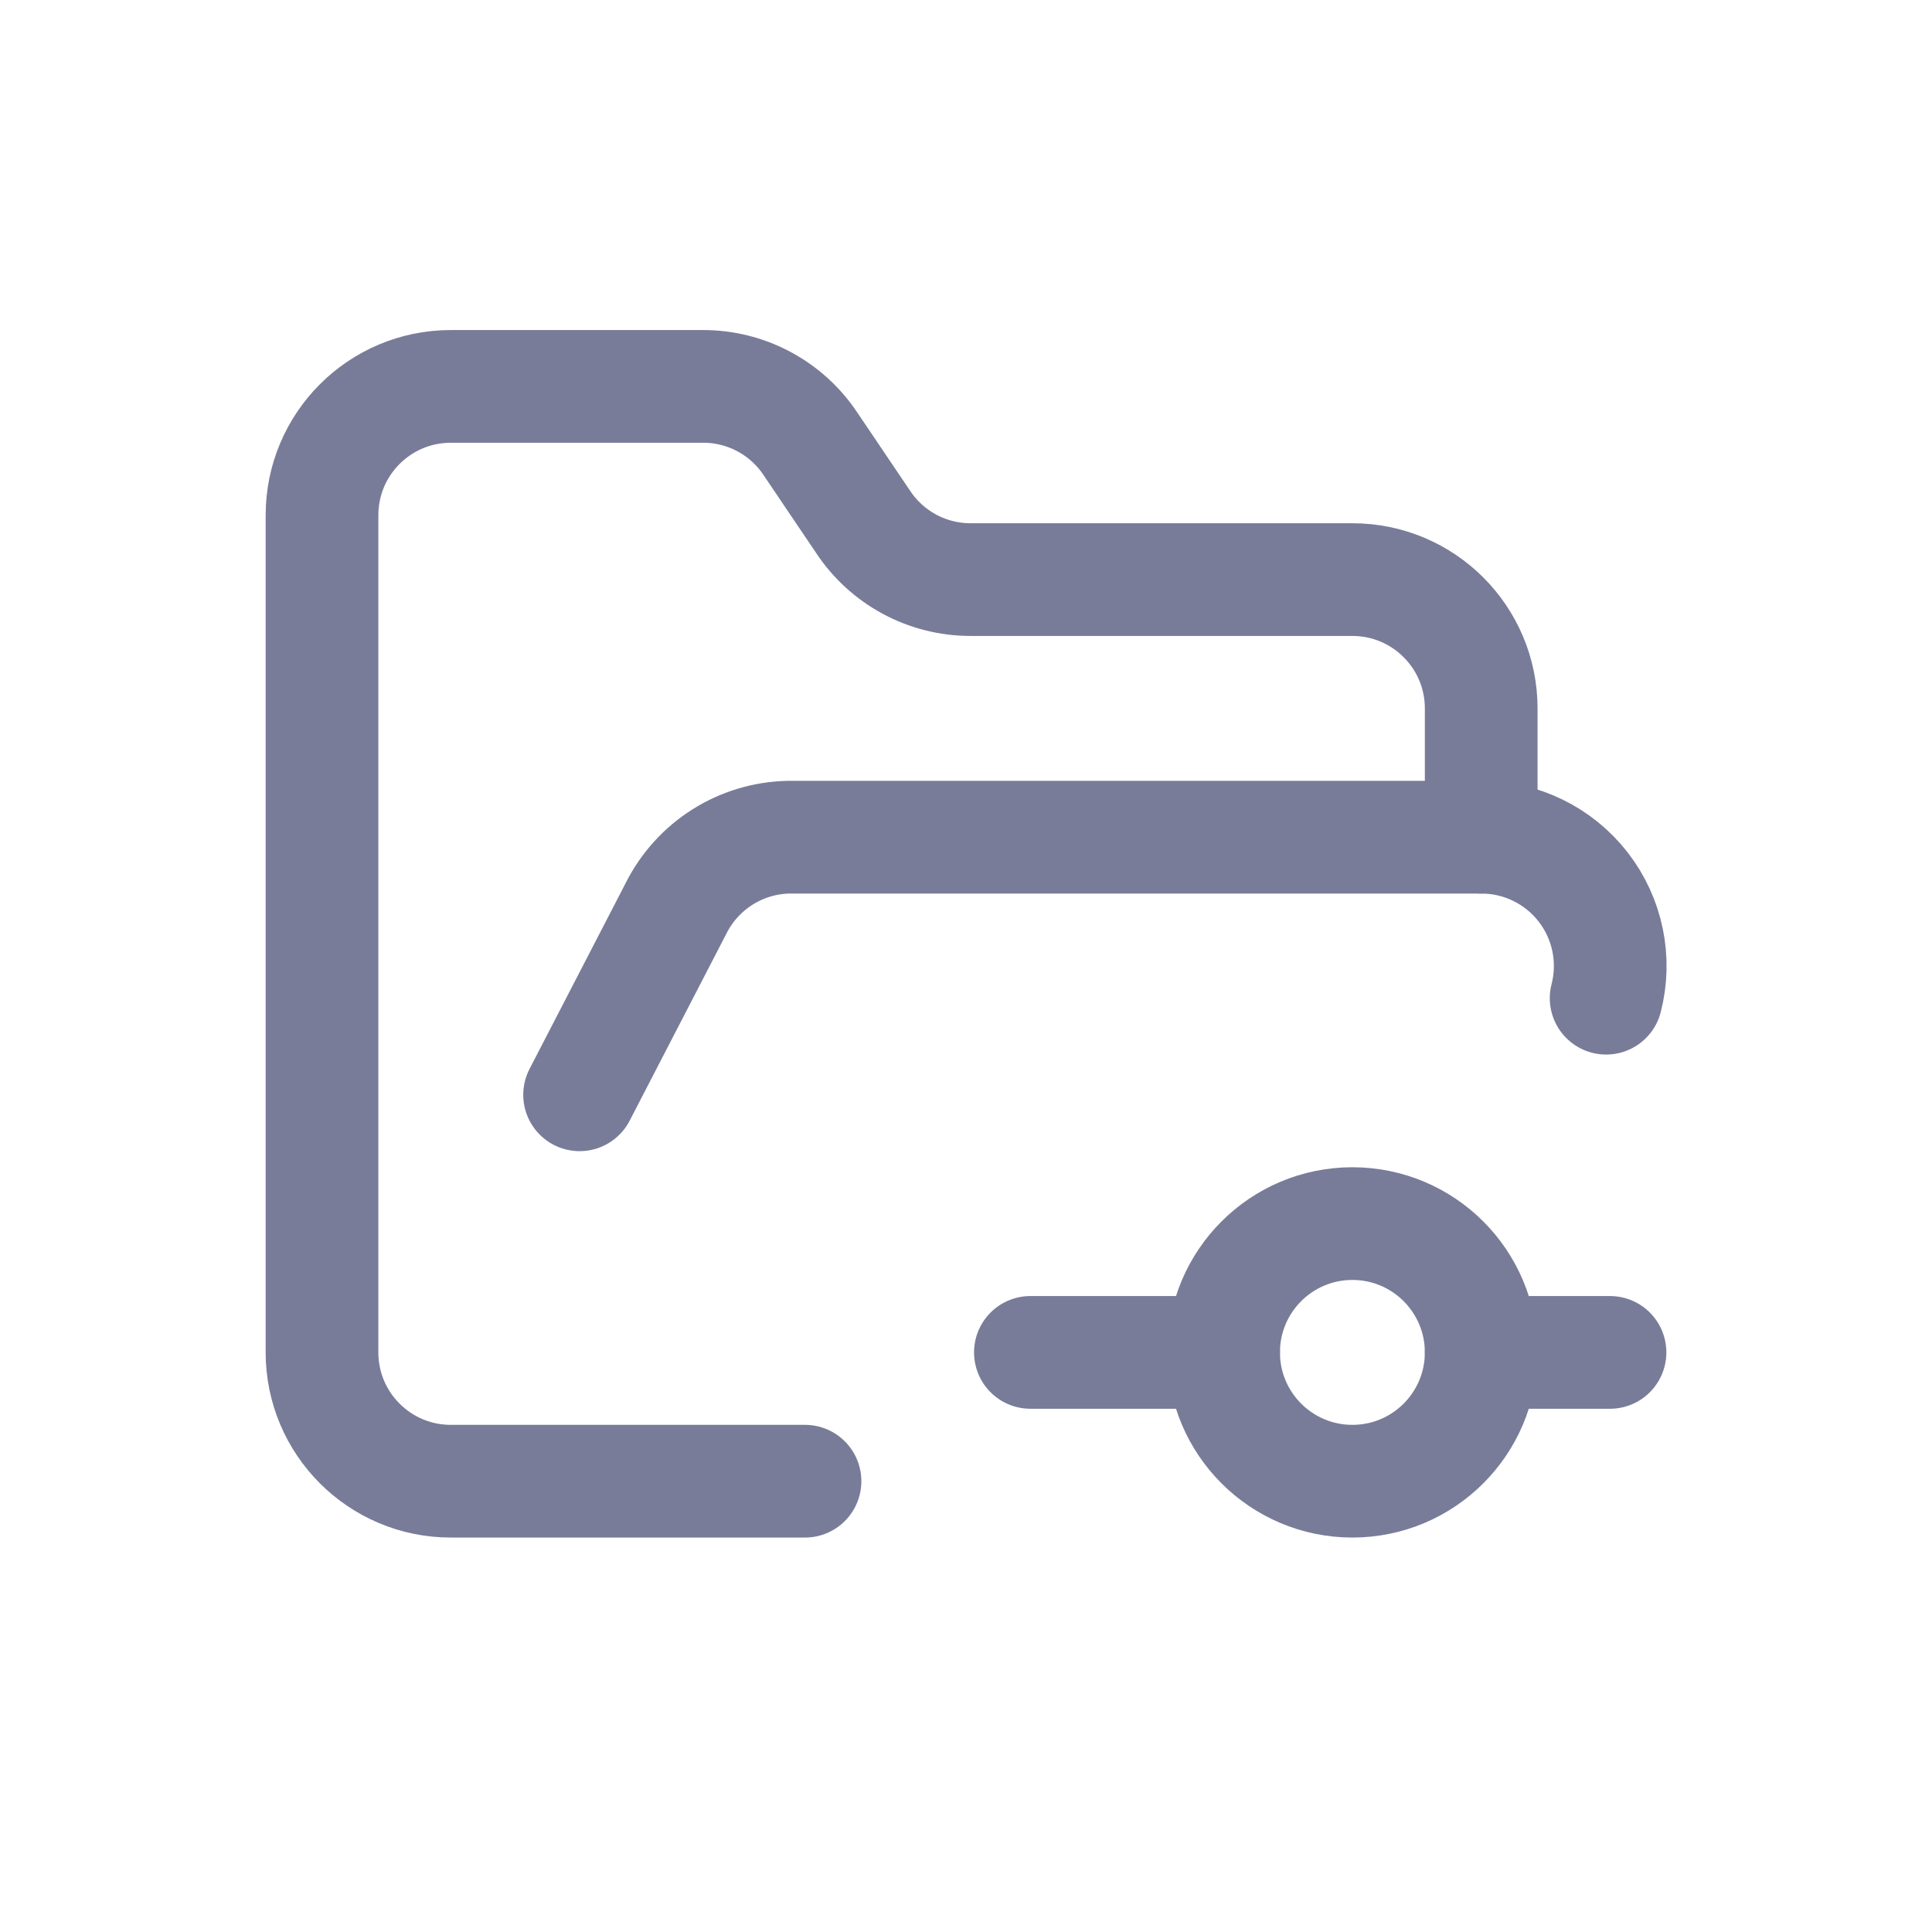
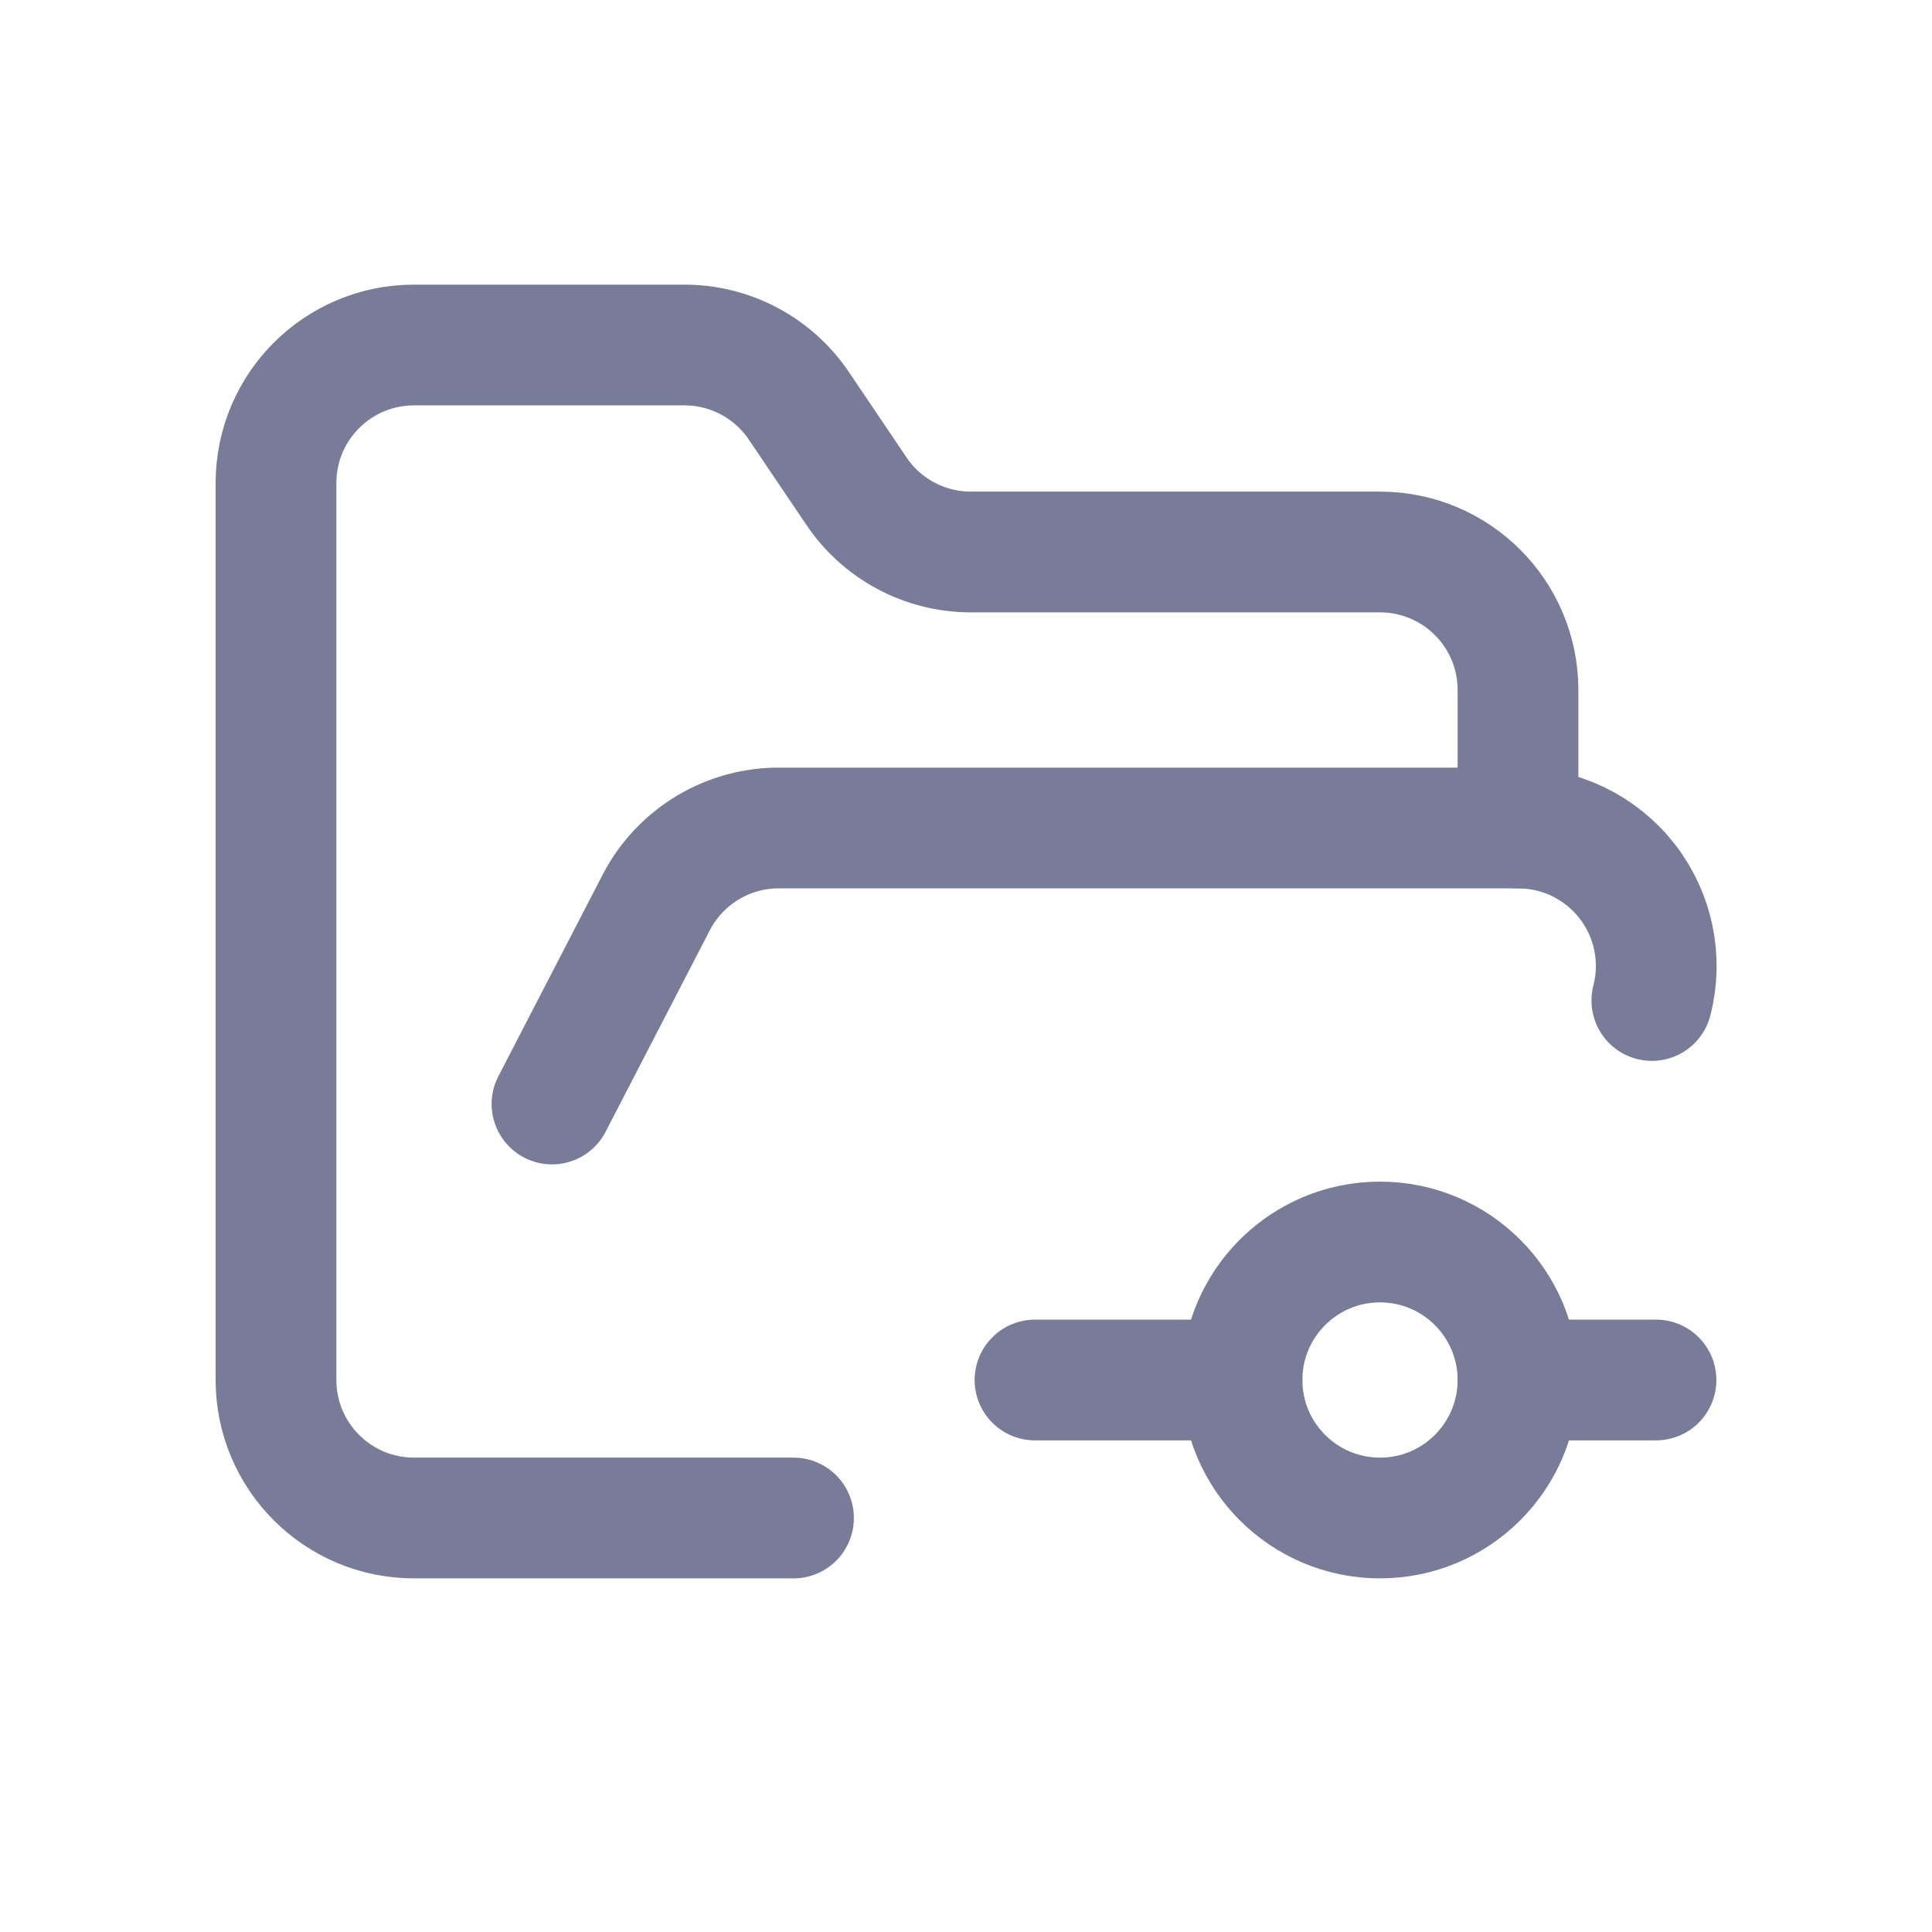
- <svg xmlns="http://www.w3.org/2000/svg" width="24" height="24" viewBox="-3 -3 30 30" fill="none" stroke="#787c99" stroke-width="1.75" stroke-linecap="round" stroke-linejoin="round">
+ <svg xmlns="http://www.w3.org/2000/svg" width="24" height="24" viewBox="-2 -2 28 28" fill="none" stroke="#787c99" stroke-width="1.75" stroke-linecap="round" stroke-linejoin="round">
  <path d="M9.5 20H4a2 2 0 0 1-2-2V5a2 2 0 0 1 2-2h3.9a2 2 0 0 1 1.69.9l.81 1.2a2 2 0 0 0 1.67.9H18a2 2 0 0 1 2 2v2" />
  <path d="m6 14 1.5-2.9A2 2 0 0 1 9.24 10H20a2 2 0 0 1 1.94 2.5" />
  <path d="M13 18h3" />
  <circle cx="18" cy="18" r="2" />
  <path d="M20 18h2" />
</svg>
